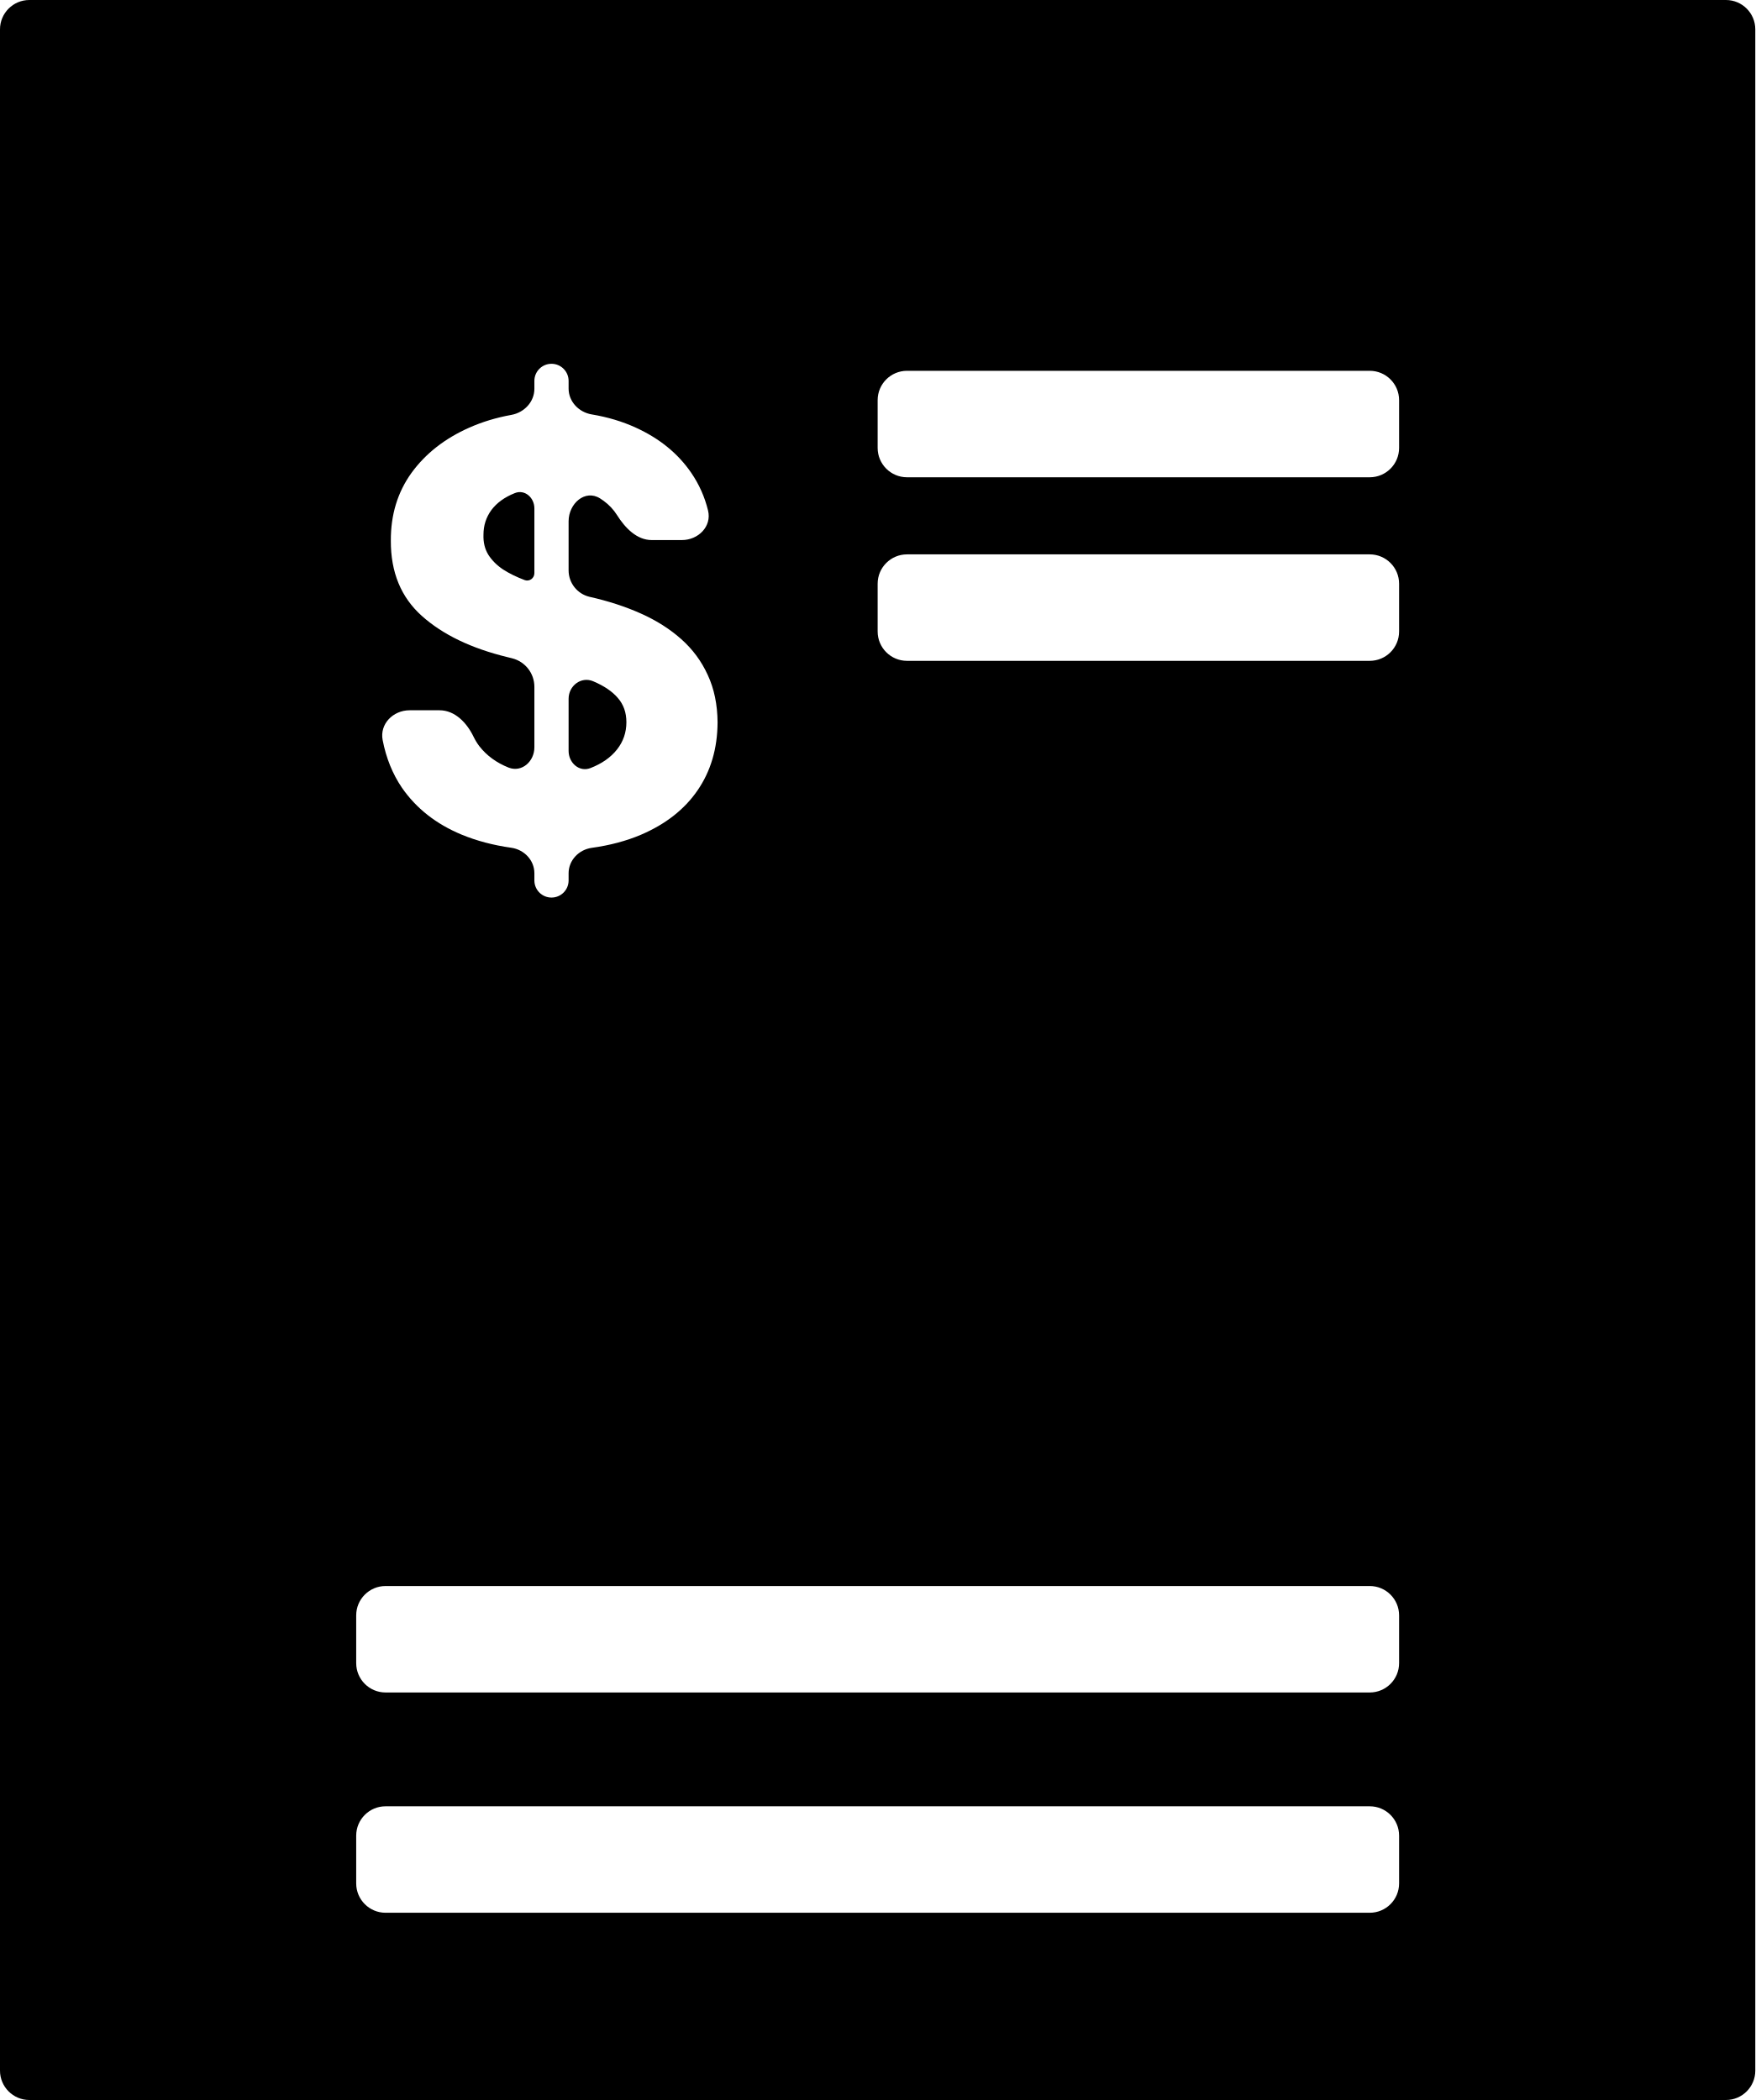
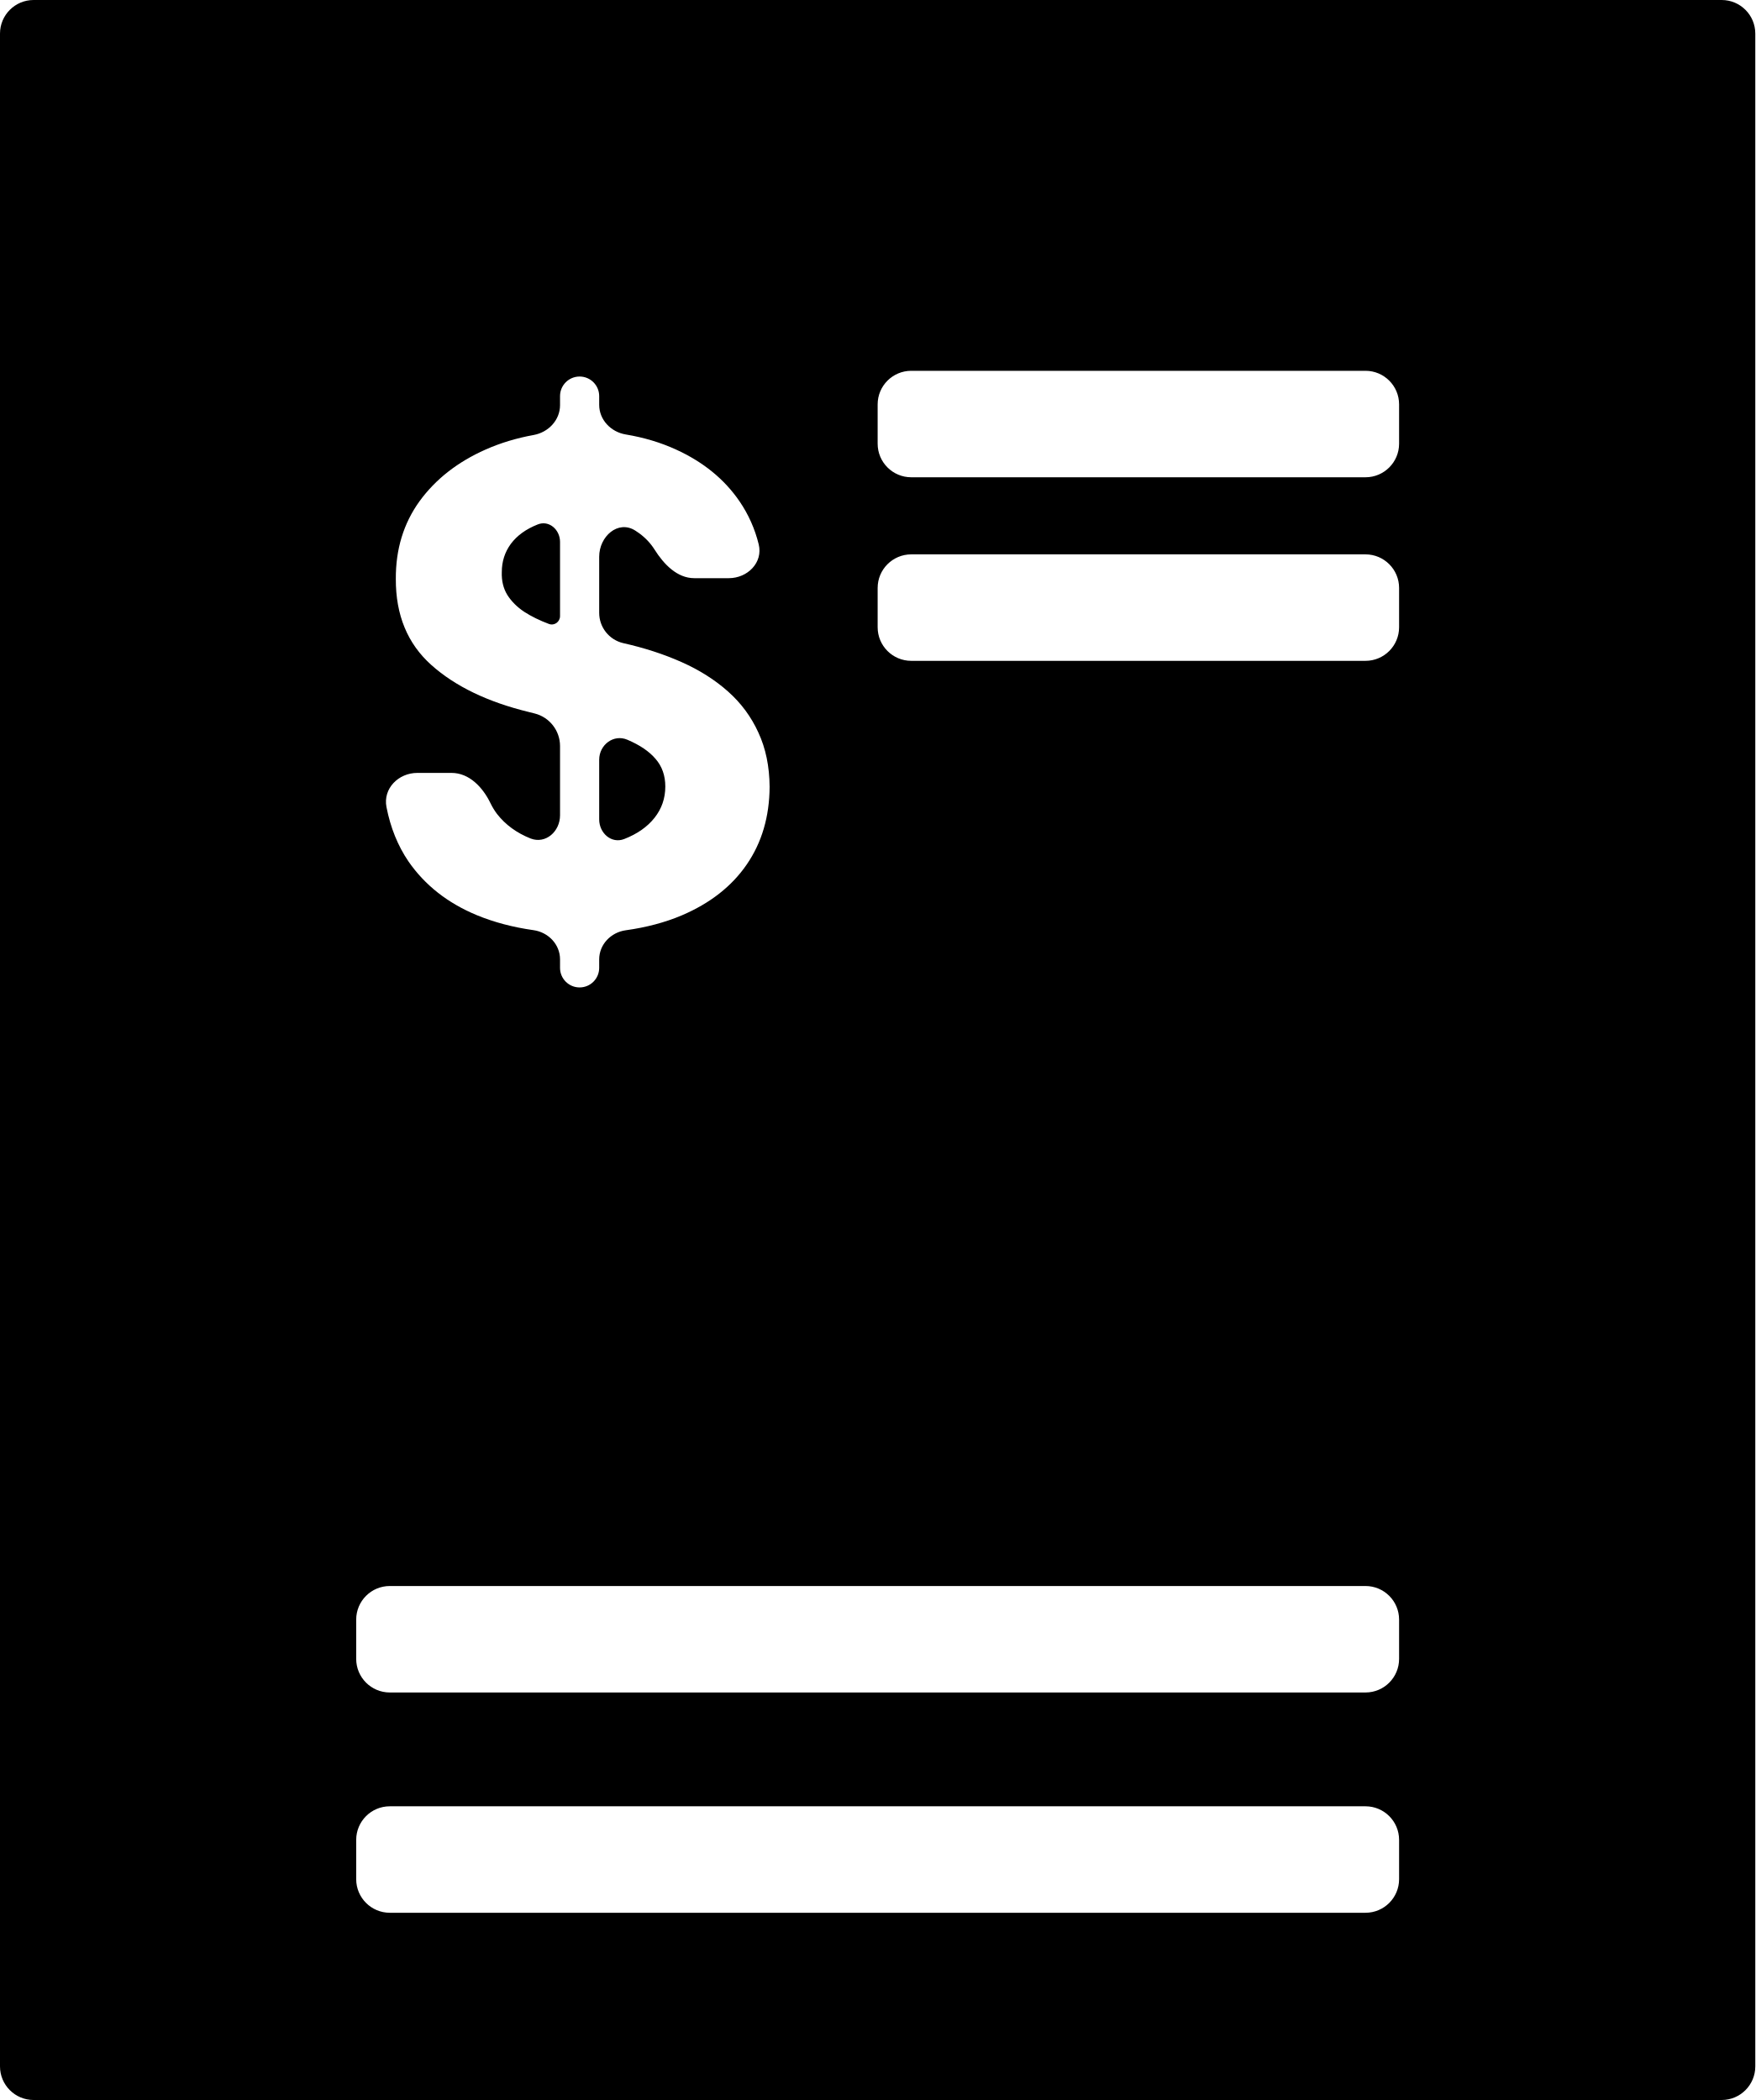
- <svg xmlns="http://www.w3.org/2000/svg" width="478" height="572" fill="none" viewBox="0 0 478 572">
-   <path fill="#000" d="M478 564a8 8 0 0 1-8 8H8a8 8 0 0 1-8-8V8a8 8 0 0 1 8-8h462a8 8 0 0 1 8 8zM97 513a8 8 0 0 0 8 8h268a8 8 0 0 0 8-8v-13a8 8 0 0 0-8-8H105a8 8 0 0 0-8 8zm0-60a8 8 0 0 0 8 8h268a8 8 0 0 0 8-8v-13a8 8 0 0 0-8-8H105a8 8 0 0 0-8 8zm53.182-353.91a4.66 4.66 0 0 0-4.66 4.66v2.147c0 3.567-2.765 6.479-6.275 7.113q-6.114 1.103-11.451 3.468-10.001 4.431-15.739 12.329-5.682 7.897-5.625 18.465-.057 12.898 8.465 20.512t23.24 11.194l1.334.334a8 8 0 0 1 6.051 7.76v16.491c0 3.834-3.406 6.896-6.988 5.528q-5-1.989-8.012-5.853a15.4 15.4 0 0 1-1.56-2.562c-1.829-3.789-5.058-7.21-9.266-7.21h-8.15c-4.489 0-8.198 3.723-7.341 8.13q1.428 7.347 5.238 12.95 5.853 8.465 16.25 12.783 6.137 2.535 13.526 3.581c3.518.498 6.303 3.391 6.303 6.944v2.033a4.66 4.66 0 0 0 9.319 0v-2.02c0-3.552 2.79-6.442 6.309-6.931q7.401-1.029 13.35-3.549 10.113-4.319 15.454-12.103 5.398-7.84 5.455-18.522-.057-7.274-2.671-12.899-2.556-5.625-7.216-9.772-4.659-4.148-11.022-6.988t-13.978-4.546a7.405 7.405 0 0 1-5.681-7.202v-13.363c0-4.827 4.478-8.803 8.566-6.237q.506.317.98.666 2.23 1.642 3.625 3.855c2.193 3.479 5.36 6.827 9.472 6.827h8.202c4.47 0 8.191-3.712 7.127-8.053a31.1 31.1 0 0 0-4.563-10.243q-5.397-7.898-15.113-12.329-5.47-2.51-11.995-3.598c-3.515-.586-6.301-3.484-6.301-7.048v-2.082a4.66 4.66 0 0 0-4.659-4.66m4.659 91.243c0-3.557 3.436-6.166 6.705-4.765q4.431 1.875 6.704 4.545 2.33 2.67 2.329 6.591 0 4.204-2.557 7.443-2.556 3.24-7.215 5.057c-3.036 1.199-5.966-1.399-5.966-4.663zM239 172a8 8 0 0 0 8 8h126a8 8 0 0 0 8-8v-13a8 8 0 0 0-8-8H247a8 8 0 0 0-8 8zm-93.478-15.882c0 1.37-1.322 2.353-2.613 1.894q-3.352-1.25-5.909-2.899-2.556-1.704-4.034-4.034-1.42-2.33-1.307-5.454 0-3.75 2.159-6.704 2.217-2.955 6.364-4.603c2.703-1.111 5.34 1.221 5.34 4.144zM239 122a8 8 0 0 0 8 8h126a8 8 0 0 0 8-8v-13a8 8 0 0 0-8-8H247a8 8 0 0 0-8 8z" />
+ <svg xmlns="http://www.w3.org/2000/svg" width="418" height="500" fill="none" viewBox="0 0 418 500">
+   <path fill="#000" d="M417.832 492a8 8 0 0 1-8 8H8a8 8 0 0 1-8-8V8a8 8 0 0 1 8-8h401.832a8 8 0 0 1 8 8zM84.79 447.42a8 8 0 0 0 8 8h232.252a8 8 0 0 0 8-8v-9.35a8 8 0 0 0-8-8H92.79a8 8 0 0 0-8 8zm0-52.448a8 8 0 0 0 8 8h232.252a8 8 0 0 0 8-8v-9.35a8 8 0 0 0-8-8H92.79a8 8 0 0 0-8 8zM137.972 89.65a4.66 4.66 0 0 0-4.66 4.66v2.147c0 3.567-2.765 6.479-6.275 7.112q-6.114 1.103-11.451 3.468-10 4.432-15.74 12.329-5.68 7.898-5.624 18.466-.057 12.898 8.466 20.512t23.239 11.193l1.334.335a8 8 0 0 1 6.051 7.759v16.491c0 3.834-3.406 6.897-6.988 5.528q-5-1.988-8.012-5.852a15.3 15.3 0 0 1-1.559-2.563c-1.83-3.789-5.059-7.21-9.267-7.21h-8.149c-4.489 0-8.198 3.724-7.341 8.13q1.428 7.347 5.237 12.949 5.853 8.466 16.25 12.785 6.137 2.534 13.526 3.58c3.518.498 6.303 3.391 6.303 6.944v2.032a4.66 4.66 0 0 0 4.66 4.659 4.66 4.66 0 0 0 4.659-4.659v-2.019c0-3.552 2.79-6.441 6.308-6.93q7.401-1.029 13.351-3.55 10.114-4.318 15.455-12.102 5.398-7.841 5.454-18.523-.056-7.273-2.67-12.898-2.556-5.625-7.217-9.773-4.659-4.147-11.022-6.988-6.363-2.84-13.978-4.546a7.404 7.404 0 0 1-5.681-7.201v-13.363c0-4.827 4.478-8.804 8.567-6.238q.505.317.979.665 2.23 1.643 3.626 3.857c2.193 3.479 5.36 6.826 9.472 6.826h8.201c4.47 0 8.191-3.712 7.127-8.053a31.2 31.2 0 0 0-4.563-10.243q-5.397-7.897-15.113-12.329-5.47-2.51-11.995-3.597c-3.515-.587-6.301-3.485-6.301-7.049V94.31a4.66 4.66 0 0 0-4.659-4.66m4.659 91.242c0-3.557 3.436-6.165 6.705-4.764q4.431 1.875 6.704 4.545 2.33 2.67 2.33 6.591 0 4.204-2.558 7.443-2.556 3.239-7.215 5.057c-3.036 1.199-5.966-1.398-5.966-4.662zm66.285-31.549a8 8 0 0 0 8 8h108.126a8 8 0 0 0 8-8v-9.35a8 8 0 0 0-8-8H216.916a8 8 0 0 0-8 8zm-75.604-2.666c0 1.37-1.322 2.354-2.613 1.894q-3.352-1.25-5.909-2.898-2.556-1.704-4.034-4.034-1.42-2.33-1.307-5.454 0-3.75 2.159-6.706 2.217-2.954 6.364-4.601c2.703-1.111 5.34 1.221 5.34 4.143zm75.604-41.04a8 8 0 0 0 8 8h108.126a8 8 0 0 0 8-8v-9.35a8 8 0 0 0-8-8H216.916a8 8 0 0 0-8 8z" />
</svg>
